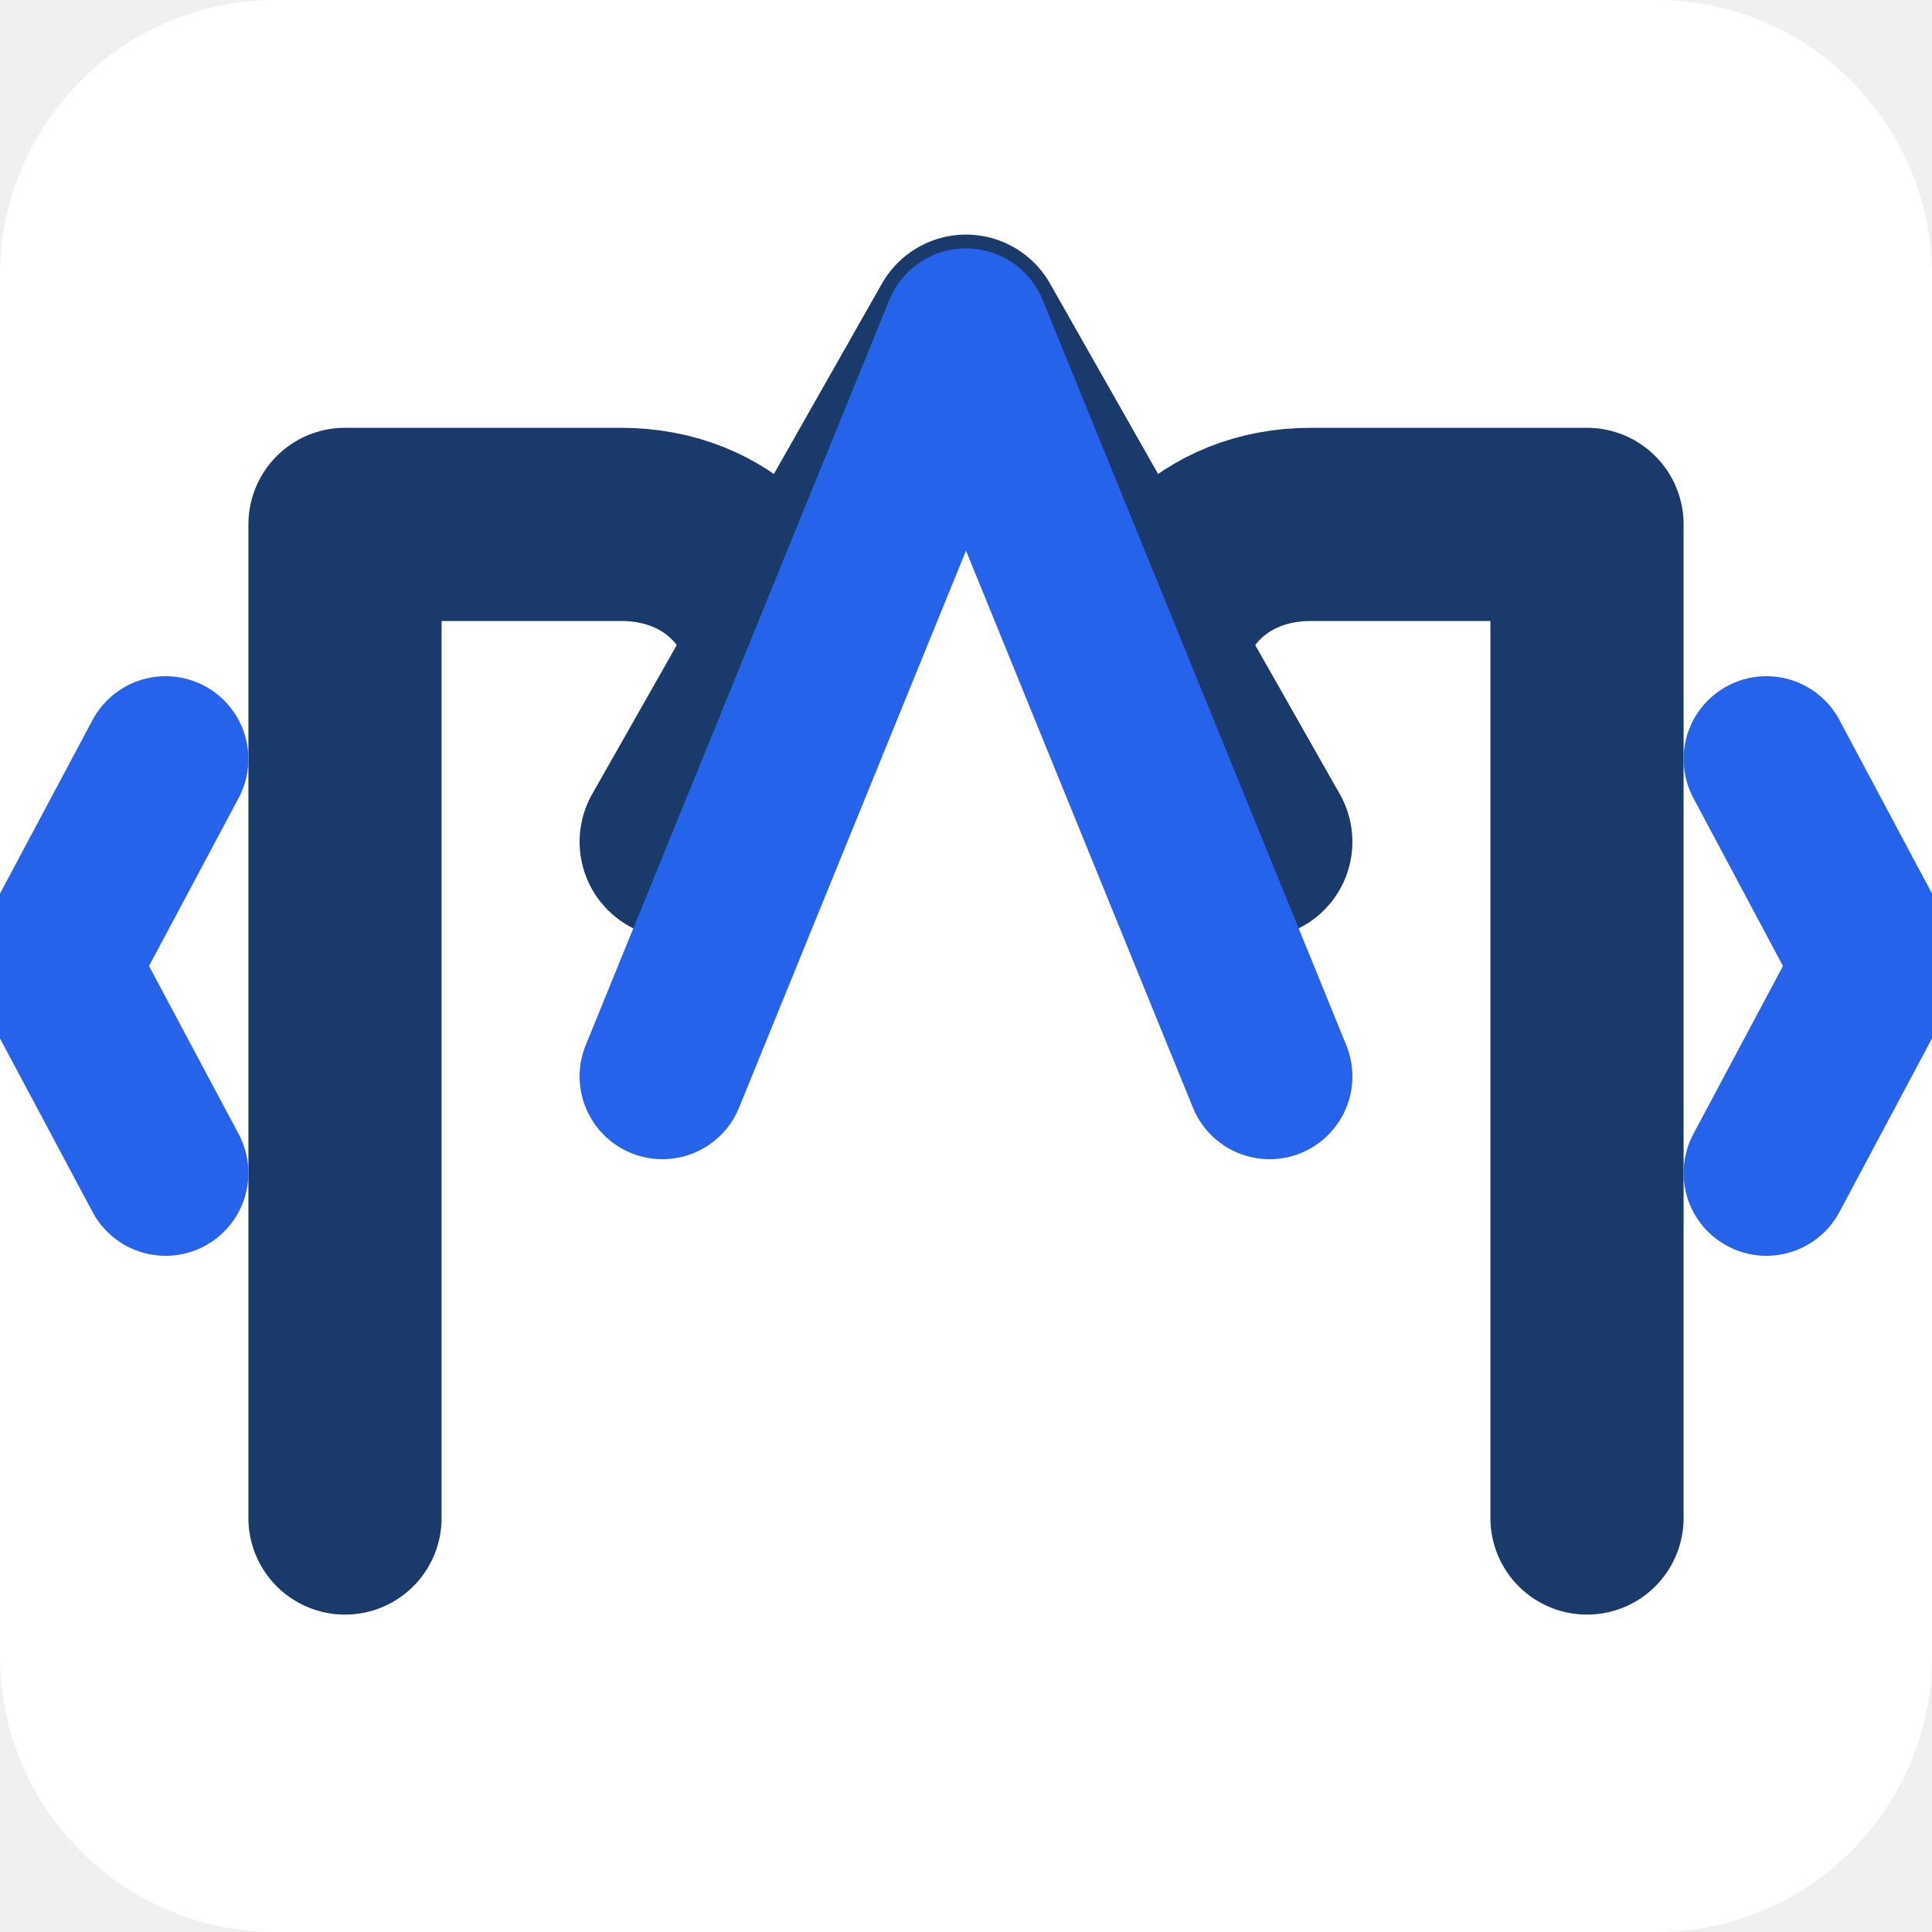
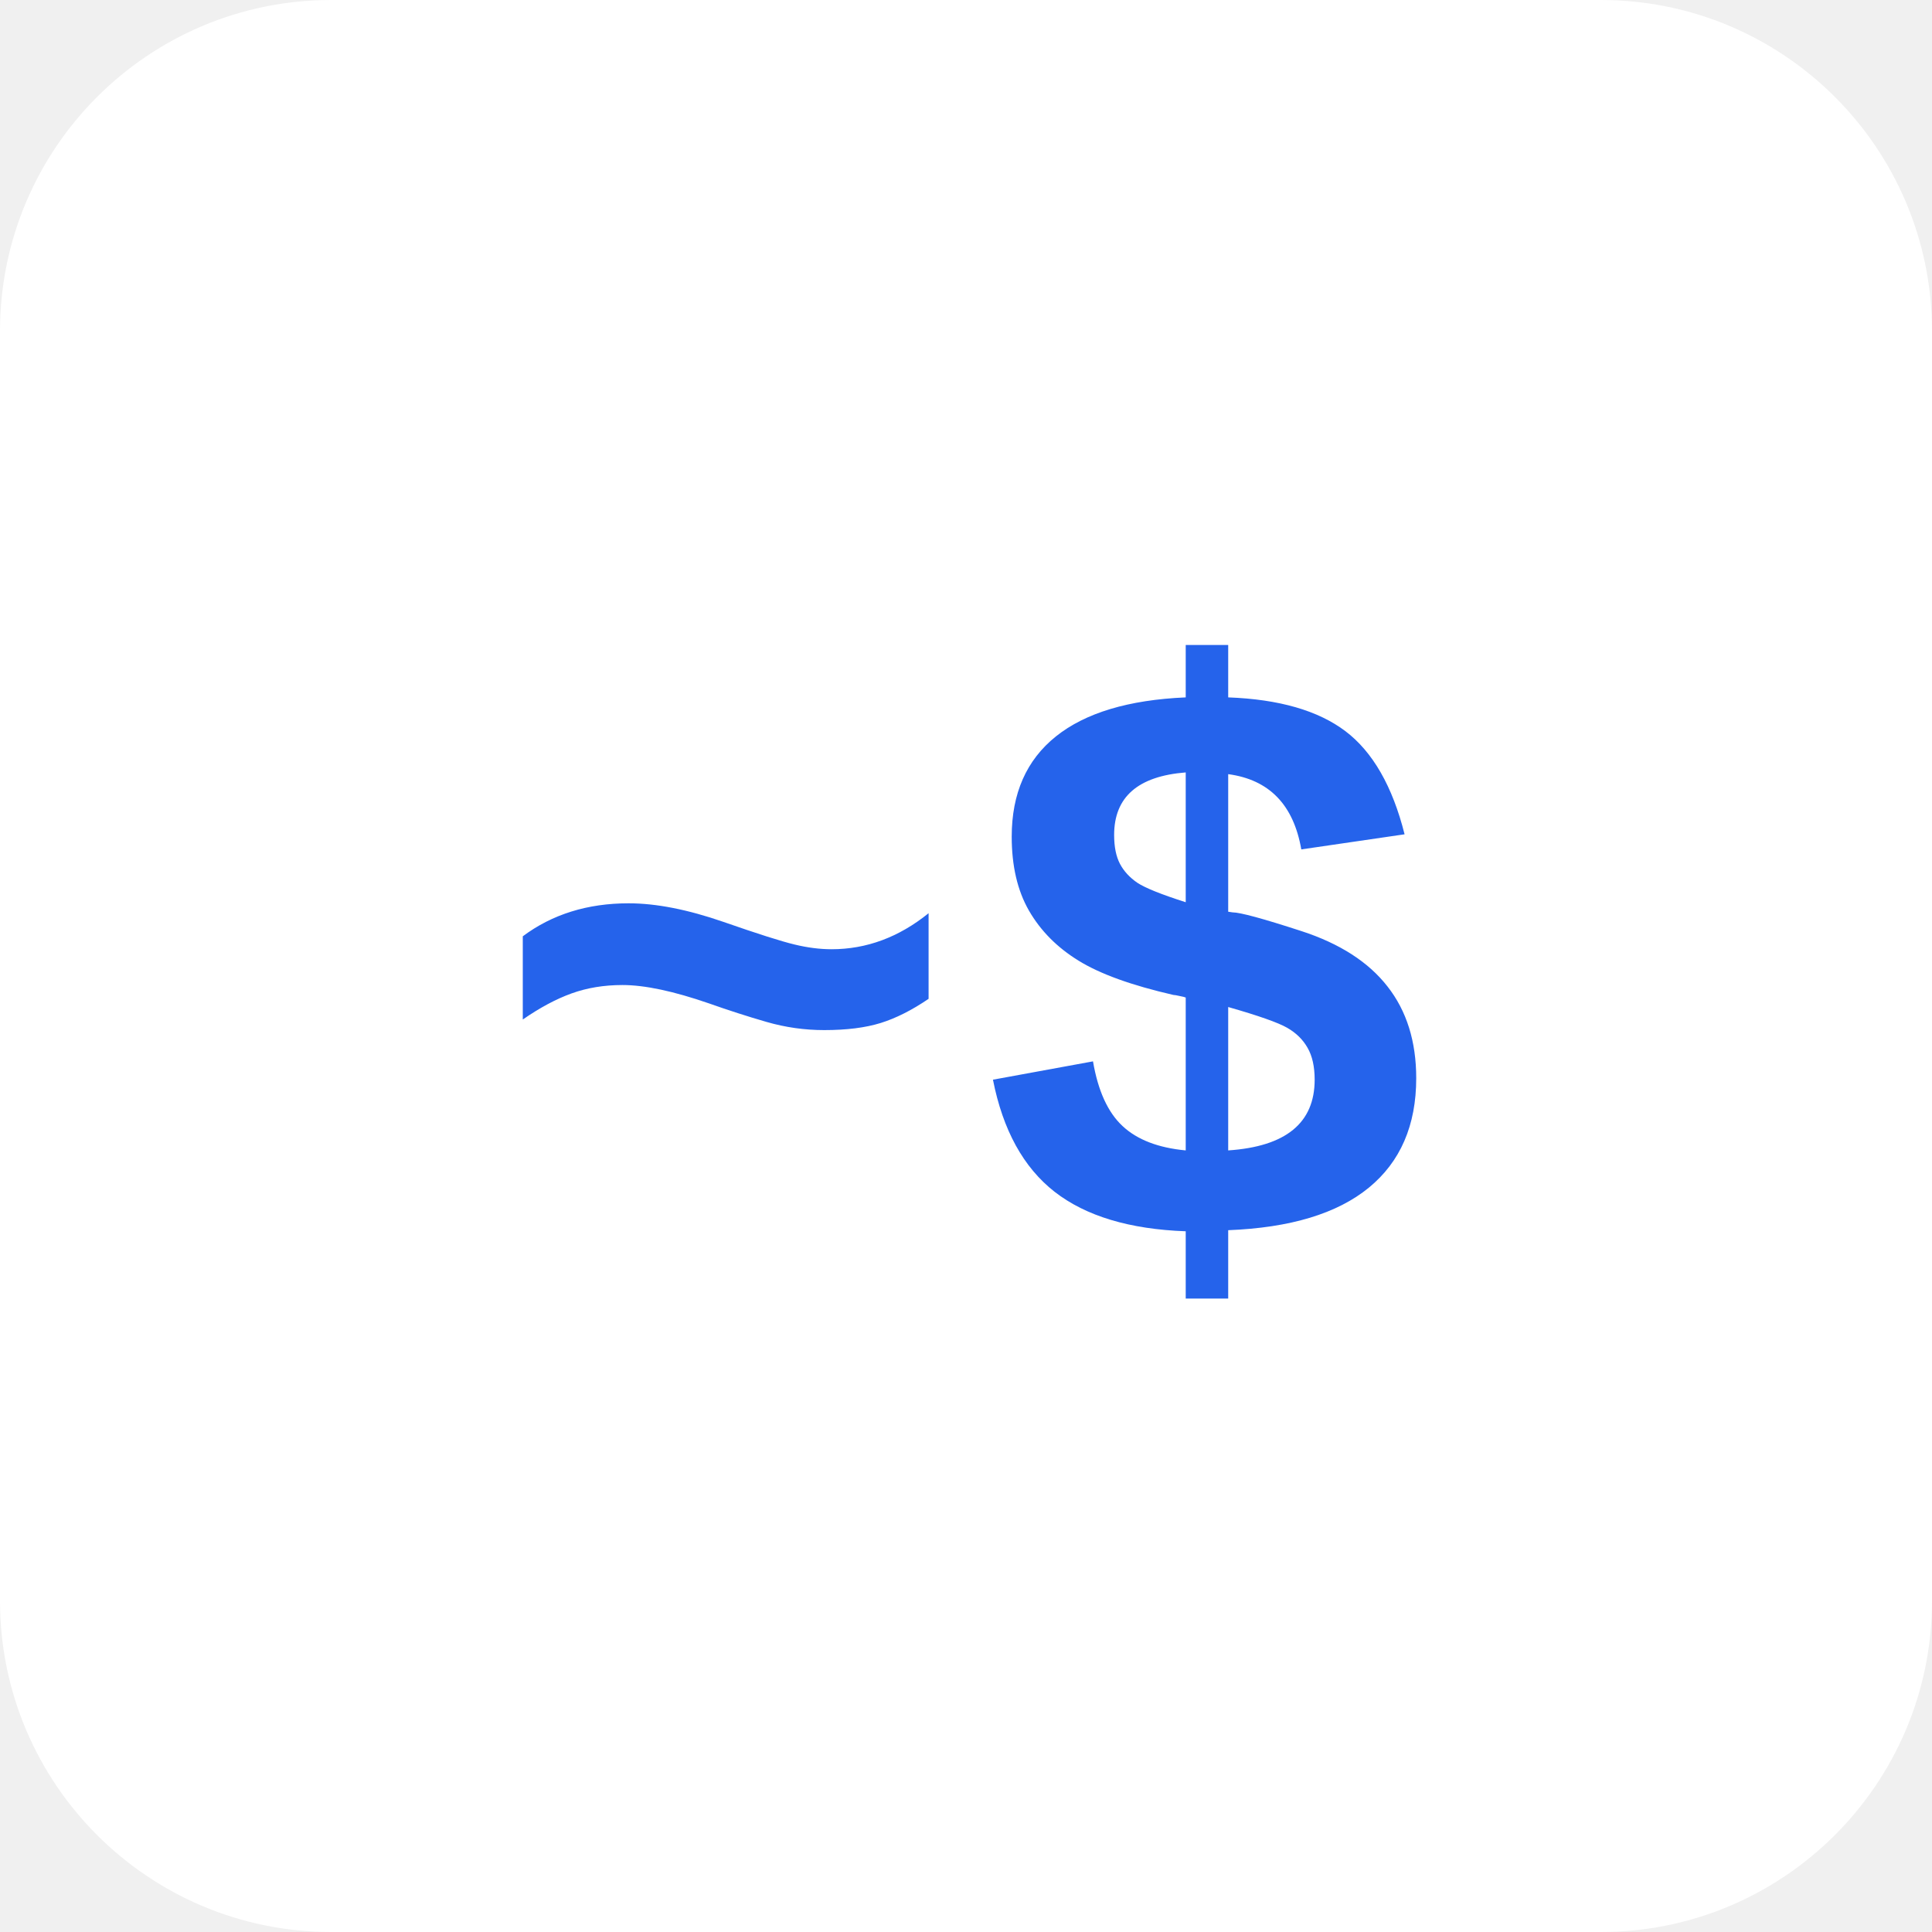
<svg xmlns="http://www.w3.org/2000/svg" viewBox="0 0 140 140">
-   <rect width="140" height="140" rx="20" fill="#fff" />
-   <path d="M25 110V38L45 38C52 38 57 43 57 50C57 55 53 59 49 61L70 24L91 61C87 59 83 55 83 50C83 43 88 38 95 38L115 38V110" stroke="#1a3a6b" stroke-width="14" stroke-linecap="round" stroke-linejoin="round" fill="none" />
-   <path d="M70 24L48 78M70 24L92 78" stroke="#2563eb" stroke-width="12" stroke-linecap="round" stroke-linejoin="round" fill="none" />
-   <path d="M12 55L4 70L12 85" stroke="#2563eb" stroke-width="12" stroke-linecap="round" stroke-linejoin="round" fill="none" />
-   <path d="M128 55L136 70L128 85" stroke="#2563eb" stroke-width="12" stroke-linecap="round" stroke-linejoin="round" fill="none" />
+   <rect width="140" height="140" rx="24" fill="#fff" />
+   <text x="50%" y="52%" text-anchor="middle" dominant-baseline="middle" font-family="'JetBrains Mono','Courier New',monospace" font-size="58" font-weight="600" fill="#2563eb">~$</text>
</svg>
